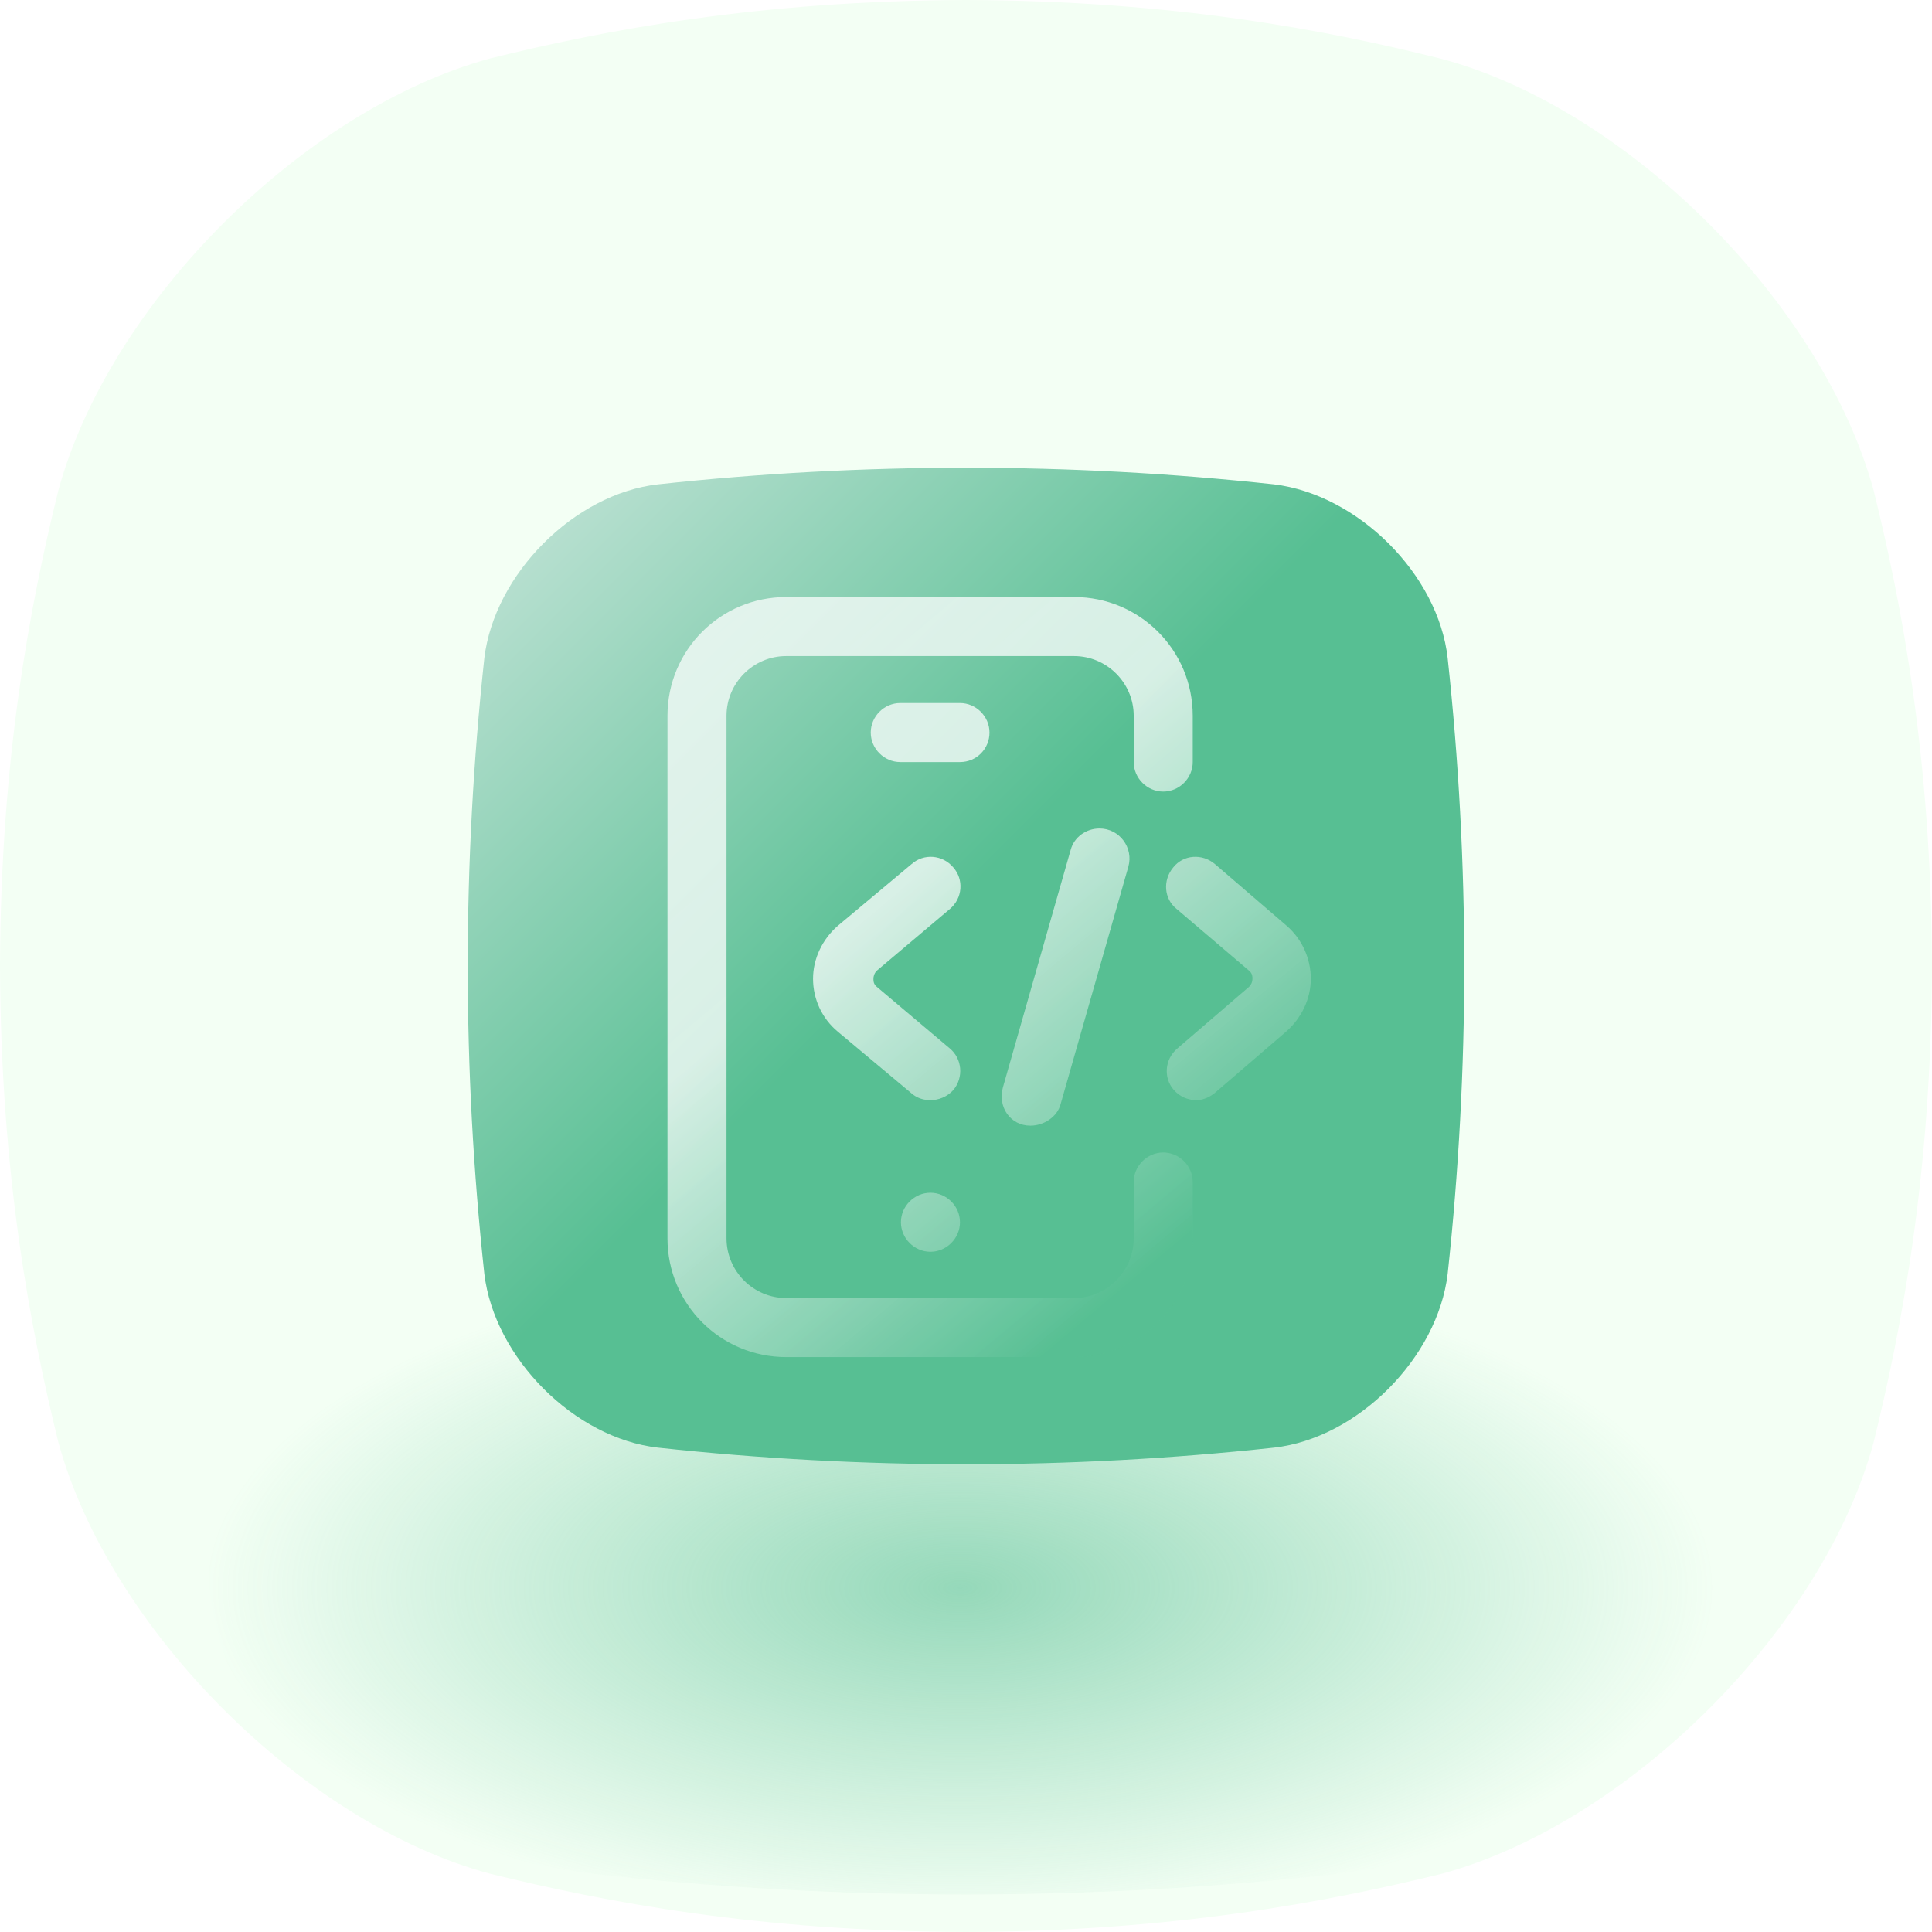
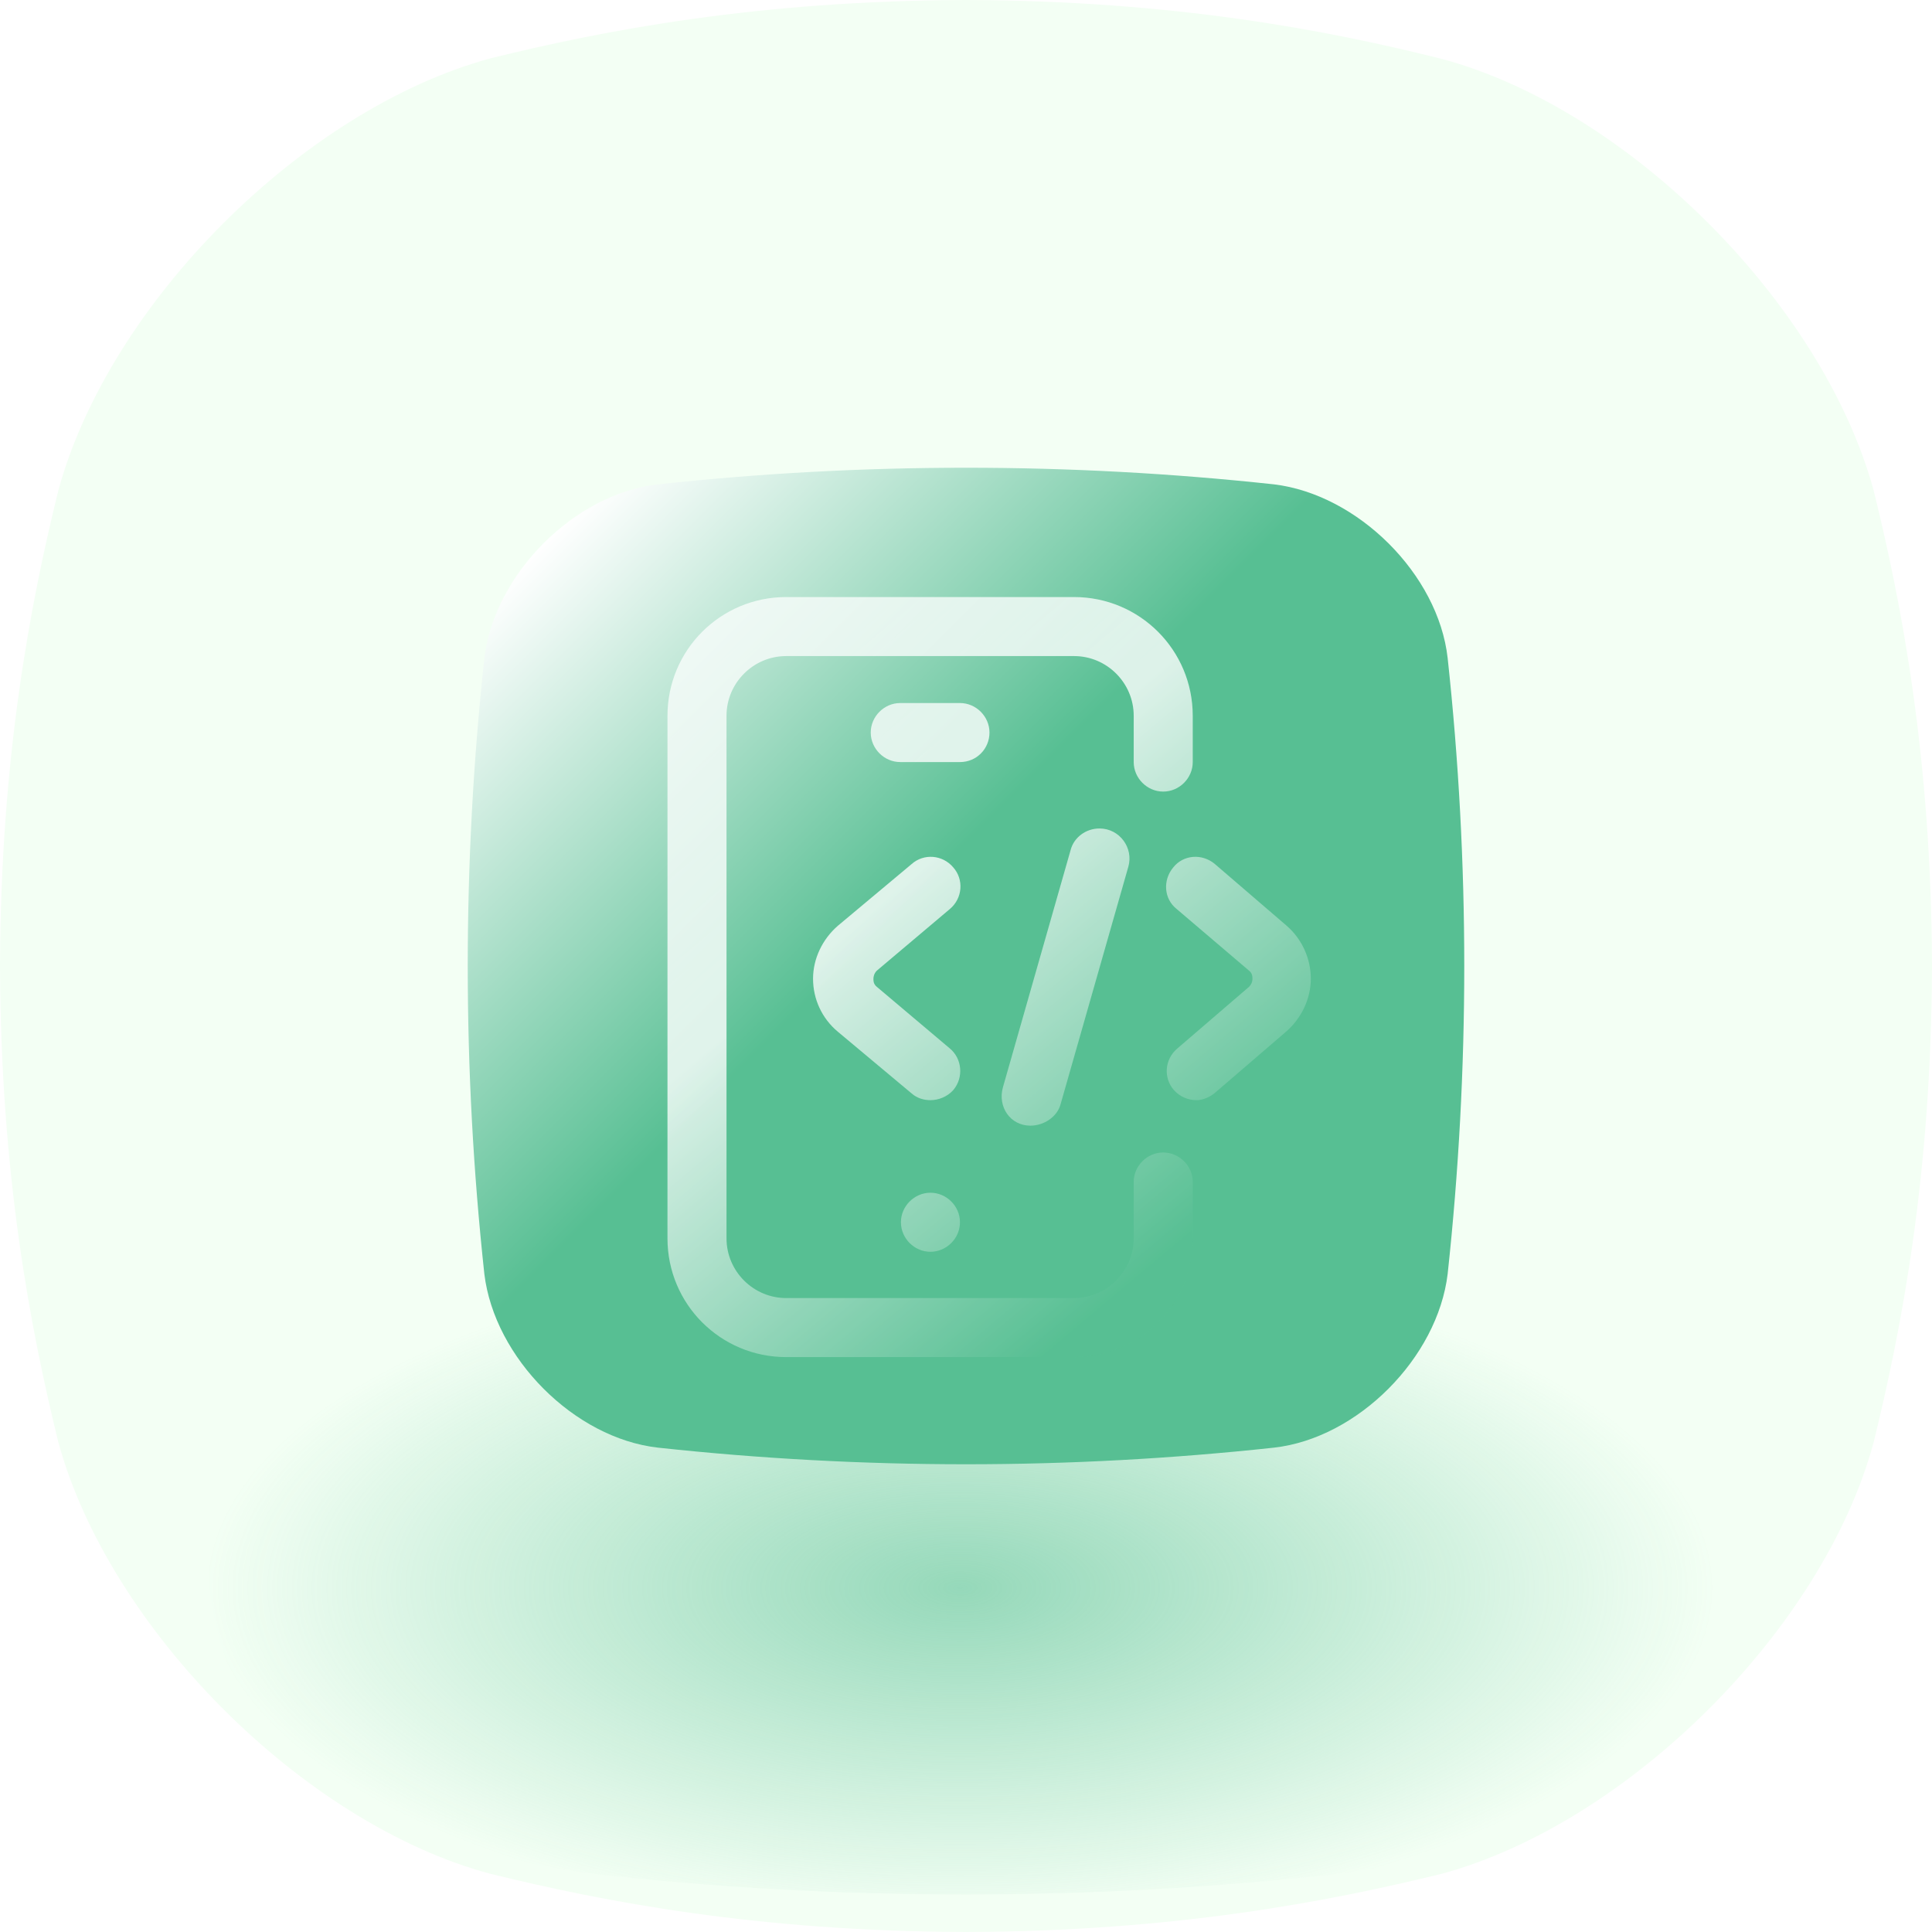
<svg xmlns="http://www.w3.org/2000/svg" version="1.1" id="Layer_1" x="0px" y="0px" viewBox="0 0 288 288" style="enable-background:new 0 0 288 288;" xml:space="preserve">
  <style type="text/css">
	.st0{fill:#F3FFF4;}
	.st1{fill:url(#SVGID_1_);}
- 	.st2{fill:url(#SVGID_00000158015836999958266620000009467990096109167239_);}
+ 	.st2{fill:url(#SVGID_00000004535803698363356240000018094487617467029654_);}
	.st3{display:none;}
- 	.st4{display:inline;fill:url(#SVGID_00000087381421225107947220000000159841450996788388_);}
- 	.st5{display:inline;fill:url(#SVGID_00000038401213030051308700000005506542488044891835_);}
- 	.st6{display:inline;fill:url(#SVGID_00000005230610484479777570000003043505384907445694_);}
+ 	.st4{display:inline;fill:url(#SVGID_00000109734743938443142410000000092252750830857889_);}
+ 	.st5{display:inline;fill:url(#SVGID_00000111877223915965249280000007570048141716198027_);}
+ 	.st6{display:inline;fill:url(#SVGID_00000060728752459277774750000013947822877113752744_);}
	.st7{opacity:0.8;enable-background:new    ;}
- 	.st8{fill:url(#SVGID_00000031924619570722766110000012118866467332397452_);}
+ 	.st8{fill:url(#SVGID_00000136384424781921998250000003462098238601258915_);}
</style>
  <g id="SvgjsG1008">
    <path class="st0" d="M279.3,73.1c-7.6-27.8-36.5-56.8-64.3-64.3c-17.1-4.3-40-8.7-71-8.8c-31,0.1-53.9,4.5-70.9,8.7   C45.2,16.3,16.3,45.2,8.7,73.1C4.5,90.1,0.1,113,0,144c0.1,31,4.5,53.9,8.7,71c7.6,27.8,36.5,56.8,64.3,64.3   c17.1,4.2,39.9,8.6,71,8.7c31-0.1,53.9-4.5,71-8.7c27.8-7.6,56.8-36.5,64.3-64.3c4.2-17.1,8.6-39.9,8.7-71   C287.9,113,283.5,90.1,279.3,73.1L279.3,73.1L279.3,73.1z" />
-     <radialGradient id="SVGID_1_" cx="1486.297" cy="-4689.26" r="200.85" gradientTransform="matrix(0.56 0 0 -0.25 -689.2 -935.61)" gradientUnits="userSpaceOnUse">
+     <radialGradient id="SVGID_1_" cx="1608.083" cy="5754.26" r="200.85" gradientTransform="matrix(0.56 0 0 0.25 -757.4 -1201.86)" gradientUnits="userSpaceOnUse">
      <stop offset="1.438503e-07" style="stop-color:#57BF93;stop-opacity:0.6" />
      <stop offset="1" style="stop-color:#57BF93;stop-opacity:0" />
    </radialGradient>
    <path class="st1" d="M250.1,206c-5.9-9.9-28.6-20.2-50.5-22.9c-18.5-2.1-37.1-3.1-55.7-3.1s-37.2,1-55.7,3.1   c-21.8,2.7-44.5,13-50.5,22.9c-3.3,6.1-6.8,14.2-6.8,25.2c0.1,11,3.5,19.1,6.8,25.2c5.9,9.9,28.6,20.2,50.5,22.9   c18.5,2.1,37.1,3.1,55.7,3.1s37.2-1,55.7-3.1c21.8-2.7,44.5-13,50.5-22.9c3.3-6.1,6.8-14.2,6.8-25.2S253.5,212.1,250.1,206   L250.1,206z" />
-     <linearGradient id="SVGID_00000167397926454491717290000016726075901750498472_" gradientUnits="userSpaceOnUse" x1="1599.17" y1="-2763.884" x2="1375.2" y2="-2539.914" gradientTransform="matrix(0.56 0 0 -0.56 -689.2 -1341.44)">
+     <linearGradient id="SVGID_00000003824379484606241510000006309723317321447817_" gradientUnits="userSpaceOnUse" x1="1720.956" y1="3485.67" x2="1496.986" y2="3261.7" gradientTransform="matrix(0.56 0 0 0.56 -757.4 -1745.64)">
      <stop offset="1.065558e-08" style="stop-color:#57BF93" />
-       <stop offset="0.54" style="stop-color:#57BF93" />
-       <stop offset="1" style="stop-color:#B6DFCF" />
+       <stop offset="0.57" style="stop-color:#57BF93" />
+       <stop offset="1" style="stop-color:#FFFFFF" />
    </linearGradient>
-     <path style="fill:url(#SVGID_00000167397926454491717290000016726075901750498472_);" d="M98.1,215.8c30.5,3.3,61.3,3.3,91.8,0   c12.5-1.4,24.4-13.4,25.9-25.9c3.3-30.5,3.3-61.3,0-91.8c-1.4-12.5-13.4-24.4-25.9-25.9c-30.5-3.3-61.3-3.3-91.8,0   c-12.5,1.4-24.4,13.4-25.9,25.9c-3.3,30.5-3.3,61.3,0,91.8C73.7,202.4,85.6,214.4,98.1,215.8z" />
+     <path style="fill:url(#SVGID_00000003824379484606241510000006309723317321447817_);" d="M98.1,215.8c30.5,3.3,61.3,3.3,91.8,0   c12.5-1.4,24.4-13.4,25.9-25.9c3.3-30.5,3.3-61.3,0-91.8c-1.4-12.5-13.4-24.4-25.9-25.9c-30.5-3.3-61.3-3.3-91.8,0   c-12.5,1.4-24.4,13.4-25.9,25.9c-3.3,30.5-3.3,61.3,0,91.8C73.7,202.4,85.6,214.4,98.1,215.8z" />
    <g class="st3">
-       <linearGradient id="SVGID_00000095339586283323542580000003247161272781809078_" gradientUnits="userSpaceOnUse" x1="180.732" y1="-893.885" x2="107.001" y2="-820.145" gradientTransform="matrix(1 0 0 -1 0 -722)">
+       <linearGradient id="SVGID_00000159446949771116068630000005002129441351794576_" gradientUnits="userSpaceOnUse" x1="180.732" y1="1493.885" x2="107.001" y2="1420.145" gradientTransform="matrix(1 0 0 1 0 -1322)">
        <stop offset="0" style="stop-color:#FFDDCE" />
        <stop offset="0.57" style="stop-color:#FFFFFF" />
        <stop offset="1" style="stop-color:#FFFFFF" />
      </linearGradient>
-       <path style="display:inline;fill:url(#SVGID_00000095339586283323542580000003247161272781809078_);" d="M180.3,132.5    c0,24.1-14.3,45.5-36.4,54.8c-22.2-9.3-36.4-30.7-36.4-54.8v-17.3c13.6-2,25.8-6.9,36.5-14.5c11.8,8.2,24,13.1,36.4,14.6    L180.3,132.5L180.3,132.5z M146,89.5c-1.2-0.9-2.9-0.9-4.1,0.1c-12,9.2-26.1,14.7-41.9,16.6c-1.7,0.2-3.1,1.7-3.1,3.4v22.1    c0,29.9,17.9,56.3,45.7,67.3c0.8,0.3,1.7,0.3,2.5,0c27.8-11,45.7-37.4,45.7-67.3v-22.1c0-1.8-1.4-3.3-3.2-3.4    C173.7,105,159.6,99.4,146,89.5L146,89.5z" />
-       <linearGradient id="SVGID_00000013878546804214462610000006280167359612257155_" gradientUnits="userSpaceOnUse" x1="158.441" y1="-879.047" x2="129.524" y2="-850.119" gradientTransform="matrix(1 0 0 -1 0 -722)">
+       <path style="display:inline;fill:url(#SVGID_00000159446949771116068630000005002129441351794576_);" d="M180.3,132.5    c0,24.1-14.3,45.5-36.4,54.8c-22.2-9.3-36.4-30.7-36.4-54.8v-17.3c13.6-2,25.8-6.9,36.5-14.5c11.8,8.2,24,13.1,36.4,14.6    L180.3,132.5L180.3,132.5z M146,89.5c-1.2-0.9-2.9-0.9-4.1,0.1c-12,9.2-26.1,14.7-41.9,16.6c-1.7,0.2-3.1,1.7-3.1,3.4v22.1    c0,29.9,17.9,56.3,45.7,67.3c0.8,0.3,1.7,0.3,2.5,0c27.8-11,45.7-37.4,45.7-67.3v-22.1c0-1.8-1.4-3.3-3.2-3.4    C173.7,105,159.6,99.4,146,89.5L146,89.5z" />
+       <linearGradient id="SVGID_00000127022909503826605910000001076511240937643444_" gradientUnits="userSpaceOnUse" x1="158.441" y1="1479.047" x2="129.524" y2="1450.119" gradientTransform="matrix(1 0 0 1 0 -1322)">
        <stop offset="0.57" style="stop-color:#FFFFFF" />
        <stop offset="1" style="stop-color:#FFFFFF" />
      </linearGradient>
-       <path style="display:inline;fill:url(#SVGID_00000013878546804214462610000006280167359612257155_);" d="M140.8,119.9    c-5.2,1.2-9.3,5.3-10.4,10.5c-1,4.7,0.3,9.4,3.6,12.8l-2.7,9.9c-1.4,5,2.4,10,7.6,10h10.3c5.2,0,9-5,7.6-10l-2.7-9.9    c2.5-2.6,3.9-6,3.9-9.7C158,124.6,149.7,117.9,140.8,119.9L140.8,119.9z M151,133.6c0,1.9-0.7,3.6-2.1,4.9c-1.6,1.6-2.2,4-1.6,6.2    l2.8,10.1c0.2,0.6-0.3,1.2-0.9,1.2H139c-0.6,0-1.1-0.6-0.9-1.2l2.8-10.1c0.6-2.2,0-4.6-1.6-6.2c-1.7-1.7-2.4-4.1-1.9-6.5    c0.5-2.5,2.6-4.6,5.1-5.2C146.9,125.8,151,129.2,151,133.6L151,133.6z" />
+       <path style="display:inline;fill:url(#SVGID_00000127022909503826605910000001076511240937643444_);" d="M140.8,119.9    c-5.2,1.2-9.3,5.3-10.4,10.5c-1,4.7,0.3,9.4,3.6,12.8l-2.7,9.9c-1.4,5,2.4,10,7.6,10h10.3c5.2,0,9-5,7.6-10l-2.7-9.9    c2.5-2.6,3.9-6,3.9-9.7C158,124.6,149.7,117.9,140.8,119.9L140.8,119.9z M151,133.6c0,1.9-0.7,3.6-2.1,4.9c-1.6,1.6-2.2,4-1.6,6.2    l2.8,10.1c0.2,0.6-0.3,1.2-0.9,1.2H139c-0.6,0-1.1-0.6-0.9-1.2l2.8-10.1c0.6-2.2,0-4.6-1.6-6.2c-1.7-1.7-2.4-4.1-1.9-6.5    c0.5-2.5,2.6-4.6,5.1-5.2C146.9,125.8,151,129.2,151,133.6L151,133.6z" />
    </g>
  </g>
  <g class="st3">
-     <linearGradient id="SVGID_00000101817606975820477540000011845420160501689525_" gradientUnits="userSpaceOnUse" x1="189.505" y1="1205.623" x2="98.759" y2="1114.846" gradientTransform="matrix(1 0 0 1 0 -1012)">
+     <linearGradient id="SVGID_00000103974026692960958980000007179200662521503668_" gradientUnits="userSpaceOnUse" x1="189.505" y1="-915.623" x2="98.759" y2="-824.846" gradientTransform="matrix(1 0 0 -1 0 -722)">
      <stop offset="0" style="stop-color:#FFDDCE" />
      <stop offset="0.57" style="stop-color:#FFFFFF" />
      <stop offset="1" style="stop-color:#FFFFFF" />
    </linearGradient>
-     <path style="display:inline;fill:url(#SVGID_00000101817606975820477540000011845420160501689525_);" d="M182.5,160.3   c3.8-2.4,6.1-6.6,6.1-11.1c0-7.2-5.9-13.1-13.1-13.1c-7.2,0-13.1,5.9-13.1,13.1c0,4.7,2.5,8.7,6.1,11.1c-3.8,0.9-7.1,3.1-9.6,6   c-2.2-1.6-4.6-2.7-7.2-3.3c5-2.8,8.1-8,8.1-13.8c0-8.7-7.1-15.7-15.7-15.7s-15.7,7.1-15.7,15.7c0,5.7,3.1,11,8.1,13.8   c-2.6,0.6-5,1.8-7.2,3.3c-2.5-3-5.9-5.1-9.6-6c3.8-2.4,6.1-6.6,6.1-11.1c0-7.2-5.9-13.1-13.1-13.1s-13.1,5.9-13.1,13.1   c0,4.7,2.4,8.7,6.1,11.1c-8,2-14,9.2-14,17.8v5.2c0,4.3,3.5,7.9,7.9,7.9h21c0,4.3,3.5,7.9,7.9,7.9H160c4.3,0,7.9-3.5,7.9-7.9h21   c4.3,0,7.9-3.5,7.9-7.9v-5.2C196.5,169.5,190.5,162.3,182.5,160.3z M175.5,141.4c4.3,0,7.9,3.5,7.9,7.9c0,4.3-3.5,7.9-7.9,7.9   c-4.3,0-7.9-3.5-7.9-7.9S171.2,141.4,175.5,141.4z M144,138.8c5.8,0,10.5,4.7,10.5,10.5s-4.7,10.5-10.5,10.5s-10.5-4.7-10.5-10.5   S138.2,138.8,144,138.8z M112.5,141.4c4.3,0,7.9,3.5,7.9,7.9c0,4.3-3.5,7.9-7.9,7.9s-7.9-3.5-7.9-7.9S108.2,141.4,112.5,141.4z    M99.4,186c-1.4,0-2.6-1.2-2.6-2.6v-5.2c0-7.2,5.9-13.1,13.1-13.1h5.2c4,0,7.7,1.8,10.2,4.9c-3.2,3.8-4.9,8.6-4.9,13.5v2.6   L99.4,186L99.4,186z M162.4,191.2c0,1.4-1.2,2.6-2.6,2.6h-31.5c-1.4,0-2.6-1.2-2.6-2.6v-7.9c0-8.7,7.1-15.7,15.7-15.7h5.2   c8.7,0,15.7,7.1,15.7,15.7v7.9H162.4z M191.3,183.4c0,1.4-1.2,2.6-2.6,2.6h-21v-2.6c0-4.9-1.7-9.7-4.9-13.5   c2.5-3.1,6.2-4.9,10.2-4.9h5.2c7.2,0,13.1,5.9,13.1,13.1V183.4z M169.2,119.4l-0.1,5.2c-0.1,2.8,2.2,5.2,5,5.2   c0.6,0,1.2-0.1,1.8-0.3l4.9-1.7l4.9,1.7c1.6,0.6,3.3,0.3,4.7-0.7s2.1-2.6,2.1-4.3l-0.1-5.2l3.2-4.1c1.7-2.2,1.3-5.4-0.9-7.1   c-0.5-0.4-1.1-0.7-1.7-0.9l-5-1.5l-2.9-4.3c-1.6-2.3-4.8-2.9-7.1-1.3c-0.5,0.4-1,0.8-1.3,1.3l-2.9,4.3l-5,1.5   c-2.7,0.8-4.2,3.6-3.4,6.3c0.2,0.6,0.5,1.2,0.8,1.7L169.2,119.4L169.2,119.4z M176,110.6c0.6-0.2,1.1-0.5,1.4-1l3.2-5l3.5,5   c0.3,0.5,0.8,0.9,1.4,1l5.8,1.5l-3.7,4.8c-0.4,0.5-0.6,1.1-0.5,1.7l0.4,6l-5.8-2c-0.6-0.2-1.2-0.2-1.8,0l-5.5,2.2l0.2-6.1   c0-0.6-0.2-1.2-0.5-1.7l-3.8-4.6L176,110.6z M95.7,119.4l-0.1,5.2c-0.1,2.8,2.2,5.2,5,5.2c0.6,0,1.2-0.1,1.8-0.3l4.9-1.7l4.9,1.7   c1.6,0.6,3.3,0.3,4.7-0.7c1.4-1,2.1-2.6,2.1-4.3l-0.1-5.2l3.2-4.1c1.7-2.2,1.3-5.4-0.9-7.1c-0.5-0.4-1.1-0.7-1.7-0.9l-5-1.5   l-2.9-4.3c-1.6-2.3-4.8-2.9-7.1-1.3c-0.5,0.4-1,0.8-1.3,1.3l-2.9,4.3l-5,1.5c-2.7,0.8-4.2,3.6-3.4,6.3c0.2,0.6,0.5,1.2,0.8,1.7   L95.7,119.4L95.7,119.4z M102.5,110.6c0.6-0.2,1.1-0.5,1.4-1l3.2-5l3.5,5c0.3,0.5,0.8,0.9,1.4,1l5.8,1.5l-3.7,4.8   c-0.4,0.5-0.6,1.1-0.5,1.7l0.4,6l-5.8-2c-0.6-0.2-1.2-0.2-1.8,0l-5.5,2.2l0.2-6.1c0-0.6-0.2-1.2-0.5-1.7l-3.8-4.6L102.5,110.6z    M130.7,112.2l-0.2,6.4c-0.1,3.1,2.4,5.7,5.4,5.7h0.1c0.6,0,1.3-0.1,1.9-0.3l6-2.1l6,2.1c1.7,0.6,3.7,0.3,5.2-0.7   c1.5-1.1,2.4-2.8,2.3-4.7l-0.2-6.4l3.9-5.1c1.9-2.4,1.4-6-1-7.8c-0.5-0.4-1.2-0.7-1.8-0.9l-6.1-1.8l-3.6-5.3   c-1.7-2.5-5.2-3.2-7.8-1.4c-0.6,0.4-1.1,0.9-1.4,1.4l-3.6,5.3l-6.1,1.8c-3,0.9-4.7,4-3.8,6.9c0.2,0.7,0.5,1.3,0.9,1.8L130.7,112.2z    M130.9,103.7c0.1-0.2,0.2-0.2,0.2-0.2l7-2.1c0.6-0.2,1.1-0.5,1.4-1l4.1-6.1c0,0,0.1-0.1,0.3-0.1s0.3,0.1,0.3,0.1l4.1,6.1   c0.3,0.5,0.8,0.9,1.4,1l7,2.1c0,0,0.2,0,0.2,0.2c0,0.1,0,0.2-0.1,0.3l-4.5,5.8c-0.4,0.5-0.6,1.1-0.5,1.7l0.2,7.3c0,0,0,0.2-0.1,0.3   c-0.1,0.1-0.3,0.1-0.3,0l-6.9-2.5c-0.6-0.2-1.2-0.2-1.8,0l-6.9,2.5c-0.1,0-0.2,0-0.3,0c-0.1-0.1-0.1-0.2-0.1-0.3l0.2-7.3   c0-0.6-0.2-1.2-0.5-1.7l-4.5-5.8C130.9,103.9,130.9,103.8,130.9,103.7L130.9,103.7z" />
+     <path style="display:inline;fill:url(#SVGID_00000103974026692960958980000007179200662521503668_);" d="M182.5,160.3   c3.8-2.4,6.1-6.6,6.1-11.1c0-7.2-5.9-13.1-13.1-13.1c-7.2,0-13.1,5.9-13.1,13.1c0,4.7,2.5,8.7,6.1,11.1c-3.8,0.9-7.1,3.1-9.6,6   c-2.2-1.6-4.6-2.7-7.2-3.3c5-2.8,8.1-8,8.1-13.8c0-8.7-7.1-15.7-15.7-15.7s-15.7,7.1-15.7,15.7c0,5.7,3.1,11,8.1,13.8   c-2.6,0.6-5,1.8-7.2,3.3c-2.5-3-5.9-5.1-9.6-6c3.8-2.4,6.1-6.6,6.1-11.1c0-7.2-5.9-13.1-13.1-13.1s-13.1,5.9-13.1,13.1   c0,4.7,2.4,8.7,6.1,11.1c-8,2-14,9.2-14,17.8v5.2c0,4.3,3.5,7.9,7.9,7.9h21c0,4.3,3.5,7.9,7.9,7.9H160c4.3,0,7.9-3.5,7.9-7.9h21   c4.3,0,7.9-3.5,7.9-7.9v-5.2C196.5,169.5,190.5,162.3,182.5,160.3z M175.5,141.4c4.3,0,7.9,3.5,7.9,7.9c0,4.3-3.5,7.9-7.9,7.9   c-4.3,0-7.9-3.5-7.9-7.9S171.2,141.4,175.5,141.4z M144,138.8c5.8,0,10.5,4.7,10.5,10.5s-4.7,10.5-10.5,10.5s-10.5-4.7-10.5-10.5   S138.2,138.8,144,138.8z M112.5,141.4c4.3,0,7.9,3.5,7.9,7.9c0,4.3-3.5,7.9-7.9,7.9s-7.9-3.5-7.9-7.9S108.2,141.4,112.5,141.4z    M99.4,186c-1.4,0-2.6-1.2-2.6-2.6v-5.2c0-7.2,5.9-13.1,13.1-13.1h5.2c4,0,7.7,1.8,10.2,4.9c-3.2,3.8-4.9,8.6-4.9,13.5v2.6   L99.4,186L99.4,186z M162.4,191.2c0,1.4-1.2,2.6-2.6,2.6h-31.5c-1.4,0-2.6-1.2-2.6-2.6v-7.9c0-8.7,7.1-15.7,15.7-15.7h5.2   c8.7,0,15.7,7.1,15.7,15.7v7.9H162.4z M191.3,183.4c0,1.4-1.2,2.6-2.6,2.6h-21v-2.6c0-4.9-1.7-9.7-4.9-13.5   c2.5-3.1,6.2-4.9,10.2-4.9h5.2c7.2,0,13.1,5.9,13.1,13.1V183.4z M169.2,119.4l-0.1,5.2c-0.1,2.8,2.2,5.2,5,5.2   c0.6,0,1.2-0.1,1.8-0.3l4.9-1.7l4.9,1.7c1.6,0.6,3.3,0.3,4.7-0.7s2.1-2.6,2.1-4.3l-0.1-5.2l3.2-4.1c1.7-2.2,1.3-5.4-0.9-7.1   c-0.5-0.4-1.1-0.7-1.7-0.9l-5-1.5l-2.9-4.3c-1.6-2.3-4.8-2.9-7.1-1.3c-0.5,0.4-1,0.8-1.3,1.3l-2.9,4.3l-5,1.5   c-2.7,0.8-4.2,3.6-3.4,6.3c0.2,0.6,0.5,1.2,0.8,1.7L169.2,119.4L169.2,119.4z M176,110.6c0.6-0.2,1.1-0.5,1.4-1l3.2-5l3.5,5   c0.3,0.5,0.8,0.9,1.4,1l5.8,1.5l-3.7,4.8c-0.4,0.5-0.6,1.1-0.5,1.7l0.4,6l-5.8-2c-0.6-0.2-1.2-0.2-1.8,0l-5.5,2.2l0.2-6.1   c0-0.6-0.2-1.2-0.5-1.7l-3.8-4.6L176,110.6z M95.7,119.4l-0.1,5.2c-0.1,2.8,2.2,5.2,5,5.2c0.6,0,1.2-0.1,1.8-0.3l4.9-1.7l4.9,1.7   c1.6,0.6,3.3,0.3,4.7-0.7c1.4-1,2.1-2.6,2.1-4.3l-0.1-5.2l3.2-4.1c1.7-2.2,1.3-5.4-0.9-7.1c-0.5-0.4-1.1-0.7-1.7-0.9l-5-1.5   l-2.9-4.3c-1.6-2.3-4.8-2.9-7.1-1.3c-0.5,0.4-1,0.8-1.3,1.3l-2.9,4.3l-5,1.5c-2.7,0.8-4.2,3.6-3.4,6.3c0.2,0.6,0.5,1.2,0.8,1.7   L95.7,119.4L95.7,119.4z M102.5,110.6c0.6-0.2,1.1-0.5,1.4-1l3.2-5l3.5,5c0.3,0.5,0.8,0.9,1.4,1l5.8,1.5l-3.7,4.8   c-0.4,0.5-0.6,1.1-0.5,1.7l0.4,6l-5.8-2c-0.6-0.2-1.2-0.2-1.8,0l-5.5,2.2l0.2-6.1c0-0.6-0.2-1.2-0.5-1.7l-3.8-4.6L102.5,110.6z    M130.7,112.2l-0.2,6.4c-0.1,3.1,2.4,5.7,5.4,5.7h0.1c0.6,0,1.3-0.1,1.9-0.3l6-2.1l6,2.1c1.7,0.6,3.7,0.3,5.2-0.7   c1.5-1.1,2.4-2.8,2.3-4.7l-0.2-6.4l3.9-5.1c1.9-2.4,1.4-6-1-7.8c-0.5-0.4-1.2-0.7-1.8-0.9l-6.1-1.8l-3.6-5.3   c-1.7-2.5-5.2-3.2-7.8-1.4c-0.6,0.4-1.1,0.9-1.4,1.4l-3.6,5.3l-6.1,1.8c-3,0.9-4.7,4-3.8,6.9c0.2,0.7,0.5,1.3,0.9,1.8L130.7,112.2z    M130.9,103.7c0.1-0.2,0.2-0.2,0.2-0.2l7-2.1c0.6-0.2,1.1-0.5,1.4-1l4.1-6.1c0,0,0.1-0.1,0.3-0.1s0.3,0.1,0.3,0.1l4.1,6.1   c0.3,0.5,0.8,0.9,1.4,1l7,2.1c0,0,0.2,0,0.2,0.2c0,0.1,0,0.2-0.1,0.3l-4.5,5.8c-0.4,0.5-0.6,1.1-0.5,1.7l0.2,7.3c0,0,0,0.2-0.1,0.3   c-0.1,0.1-0.3,0.1-0.3,0l-6.9-2.5c-0.6-0.2-1.2-0.2-1.8,0l-6.9,2.5c-0.1,0-0.2,0-0.3,0c-0.1-0.1-0.1-0.2-0.1-0.3l0.2-7.3   c0-0.6-0.2-1.2-0.5-1.7l-4.5-5.8C130.9,103.9,130.9,103.8,130.9,103.7L130.9,103.7z" />
  </g>
  <g class="st7">
-     <linearGradient id="SVGID_00000109738248606582035290000012975484926227164091_" gradientUnits="userSpaceOnUse" x1="173.703" y1="102.575" x2="97.407" y2="193.501" gradientTransform="matrix(1 0 0 -1 0 290)">
+     <linearGradient id="SVGID_00000025417502536601830930000001445701500363895959_" gradientUnits="userSpaceOnUse" x1="173.703" y1="497.425" x2="97.407" y2="406.499" gradientTransform="matrix(1 0 0 1 0 -310)">
      <stop offset="0" style="stop-color:#57BF93" />
-       <stop offset="0.568" style="stop-color:#FFFFFF;stop-opacity:0.943" />
+       <stop offset="0.57" style="stop-color:#FFFFFF" />
      <stop offset="1" style="stop-color:#FFFFFF;stop-opacity:0.9" />
    </linearGradient>
-     <path style="fill:url(#SVGID_00000109738248606582035290000012975484926227164091_);" d="M160.1,202.3h-42.9   c-9.8,0-17.7-7.9-17.7-17.7v-77.9c0-9.8,7.9-17.7,17.7-17.7h42.9c9.8,0,17.7,7.9,17.7,17.7v6.9c0,2.4-2,4.4-4.4,4.4s-4.4-2-4.4-4.4   v-6.9c0-4.9-4-8.9-8.9-8.9h-42.9c-4.9,0-8.9,4-8.9,8.9v77.9c0,4.9,4,8.9,8.9,8.9h42.9c4.9,0,8.9-4,8.9-8.9v-8.4   c0-2.4,2-4.4,4.4-4.4s4.4,2,4.4,4.4v8.4C177.9,194.4,169.9,202.3,160.1,202.3z M143.1,182.2c0-2.4-2-4.4-4.4-4.4s-4.4,2-4.4,4.4   s2,4.4,4.4,4.4S143.1,184.6,143.1,182.2z M147.5,109.2c0-2.4-2-4.4-4.4-4.4h-8.9c-2.4,0-4.4,2-4.4,4.4s2,4.4,4.4,4.4h8.9   C145.6,113.6,147.5,111.6,147.5,109.2z M153.6,167.8c2,0,4-1.3,4.5-3.2l10.1-35.4c0.8-2.8-1.3-5.7-4.3-5.7c-2,0-3.8,1.3-4.3,3.2   l-10.1,35.4C148.7,165,150.6,167.8,153.6,167.8 M142.1,162.5c1.6-1.9,1.3-4.7-0.5-6.2l-10.9-9.2c-0.5-0.4-0.5-0.9-0.5-1.2   s0.1-0.8,0.5-1.2l10.9-9.2c1.9-1.6,2.1-4.4,0.5-6.2c-1.6-1.9-4.4-2.1-6.2-0.5l-11,9.2l0,0c-2.3,2-3.7,4.9-3.7,7.9s1.3,5.9,3.7,7.9   l0,0l11,9.2c0.8,0.7,1.8,1,2.8,1C139.9,164,141.2,163.5,142.1,162.5L142.1,162.5z M181,163l10.7-9.2c2.3-2,3.7-4.9,3.7-7.9   s-1.3-5.9-3.6-7.9l-10.7-9.2c-1.9-1.6-4.7-1.4-6.2,0.5c-1.6,1.9-1.4,4.7,0.5,6.2l10.8,9.2c0.5,0.4,0.5,0.9,0.5,1.2   c0,0.5-0.2,0.9-0.5,1.2l-10.7,9.2c-1.9,1.6-2.1,4.4-0.5,6.2c0.9,1,2.1,1.5,3.4,1.5C179.1,164,180.1,163.7,181,163L181,163z" />
+     <path style="fill:url(#SVGID_00000025417502536601830930000001445701500363895959_);" d="M160.1,202.3h-42.9   c-9.8,0-17.7-7.9-17.7-17.7v-77.9c0-9.8,7.9-17.7,17.7-17.7h42.9c9.8,0,17.7,7.9,17.7,17.7v6.9c0,2.4-2,4.4-4.4,4.4s-4.4-2-4.4-4.4   v-6.9c0-4.9-4-8.9-8.9-8.9h-42.9c-4.9,0-8.9,4-8.9,8.9v77.9c0,4.9,4,8.9,8.9,8.9h42.9c4.9,0,8.9-4,8.9-8.9v-8.4   c0-2.4,2-4.4,4.4-4.4s4.4,2,4.4,4.4v8.4C177.9,194.4,169.9,202.3,160.1,202.3z M143.1,182.2c0-2.4-2-4.4-4.4-4.4s-4.4,2-4.4,4.4   s2,4.4,4.4,4.4S143.1,184.6,143.1,182.2z M147.5,109.2c0-2.4-2-4.4-4.4-4.4h-8.9c-2.4,0-4.4,2-4.4,4.4s2,4.4,4.4,4.4h8.9   C145.6,113.6,147.5,111.6,147.5,109.2z M153.6,167.8c2,0,4-1.3,4.5-3.2l10.1-35.4c0.8-2.8-1.3-5.7-4.3-5.7c-2,0-3.8,1.3-4.3,3.2   l-10.1,35.4C148.7,165,150.6,167.8,153.6,167.8 M142.1,162.5c1.6-1.9,1.3-4.7-0.5-6.2l-10.9-9.2c-0.5-0.4-0.5-0.9-0.5-1.2   s0.1-0.8,0.5-1.2l10.9-9.2c1.9-1.6,2.1-4.4,0.5-6.2c-1.6-1.9-4.4-2.1-6.2-0.5l-11,9.2l0,0c-2.3,2-3.7,4.9-3.7,7.9s1.3,5.9,3.7,7.9   l0,0l11,9.2c0.8,0.7,1.8,1,2.8,1C139.9,164,141.2,163.5,142.1,162.5L142.1,162.5z M181,163l10.7-9.2c2.3-2,3.7-4.9,3.7-7.9   s-1.3-5.9-3.6-7.9l-10.7-9.2c-1.9-1.6-4.7-1.4-6.2,0.5c-1.6,1.9-1.4,4.7,0.5,6.2l10.8,9.2c0.5,0.4,0.5,0.9,0.5,1.2   c0,0.5-0.2,0.9-0.5,1.2l-10.7,9.2c-1.9,1.6-2.1,4.4-0.5,6.2c0.9,1,2.1,1.5,3.4,1.5C179.1,164,180.1,163.7,181,163L181,163z" />
  </g>
</svg>
